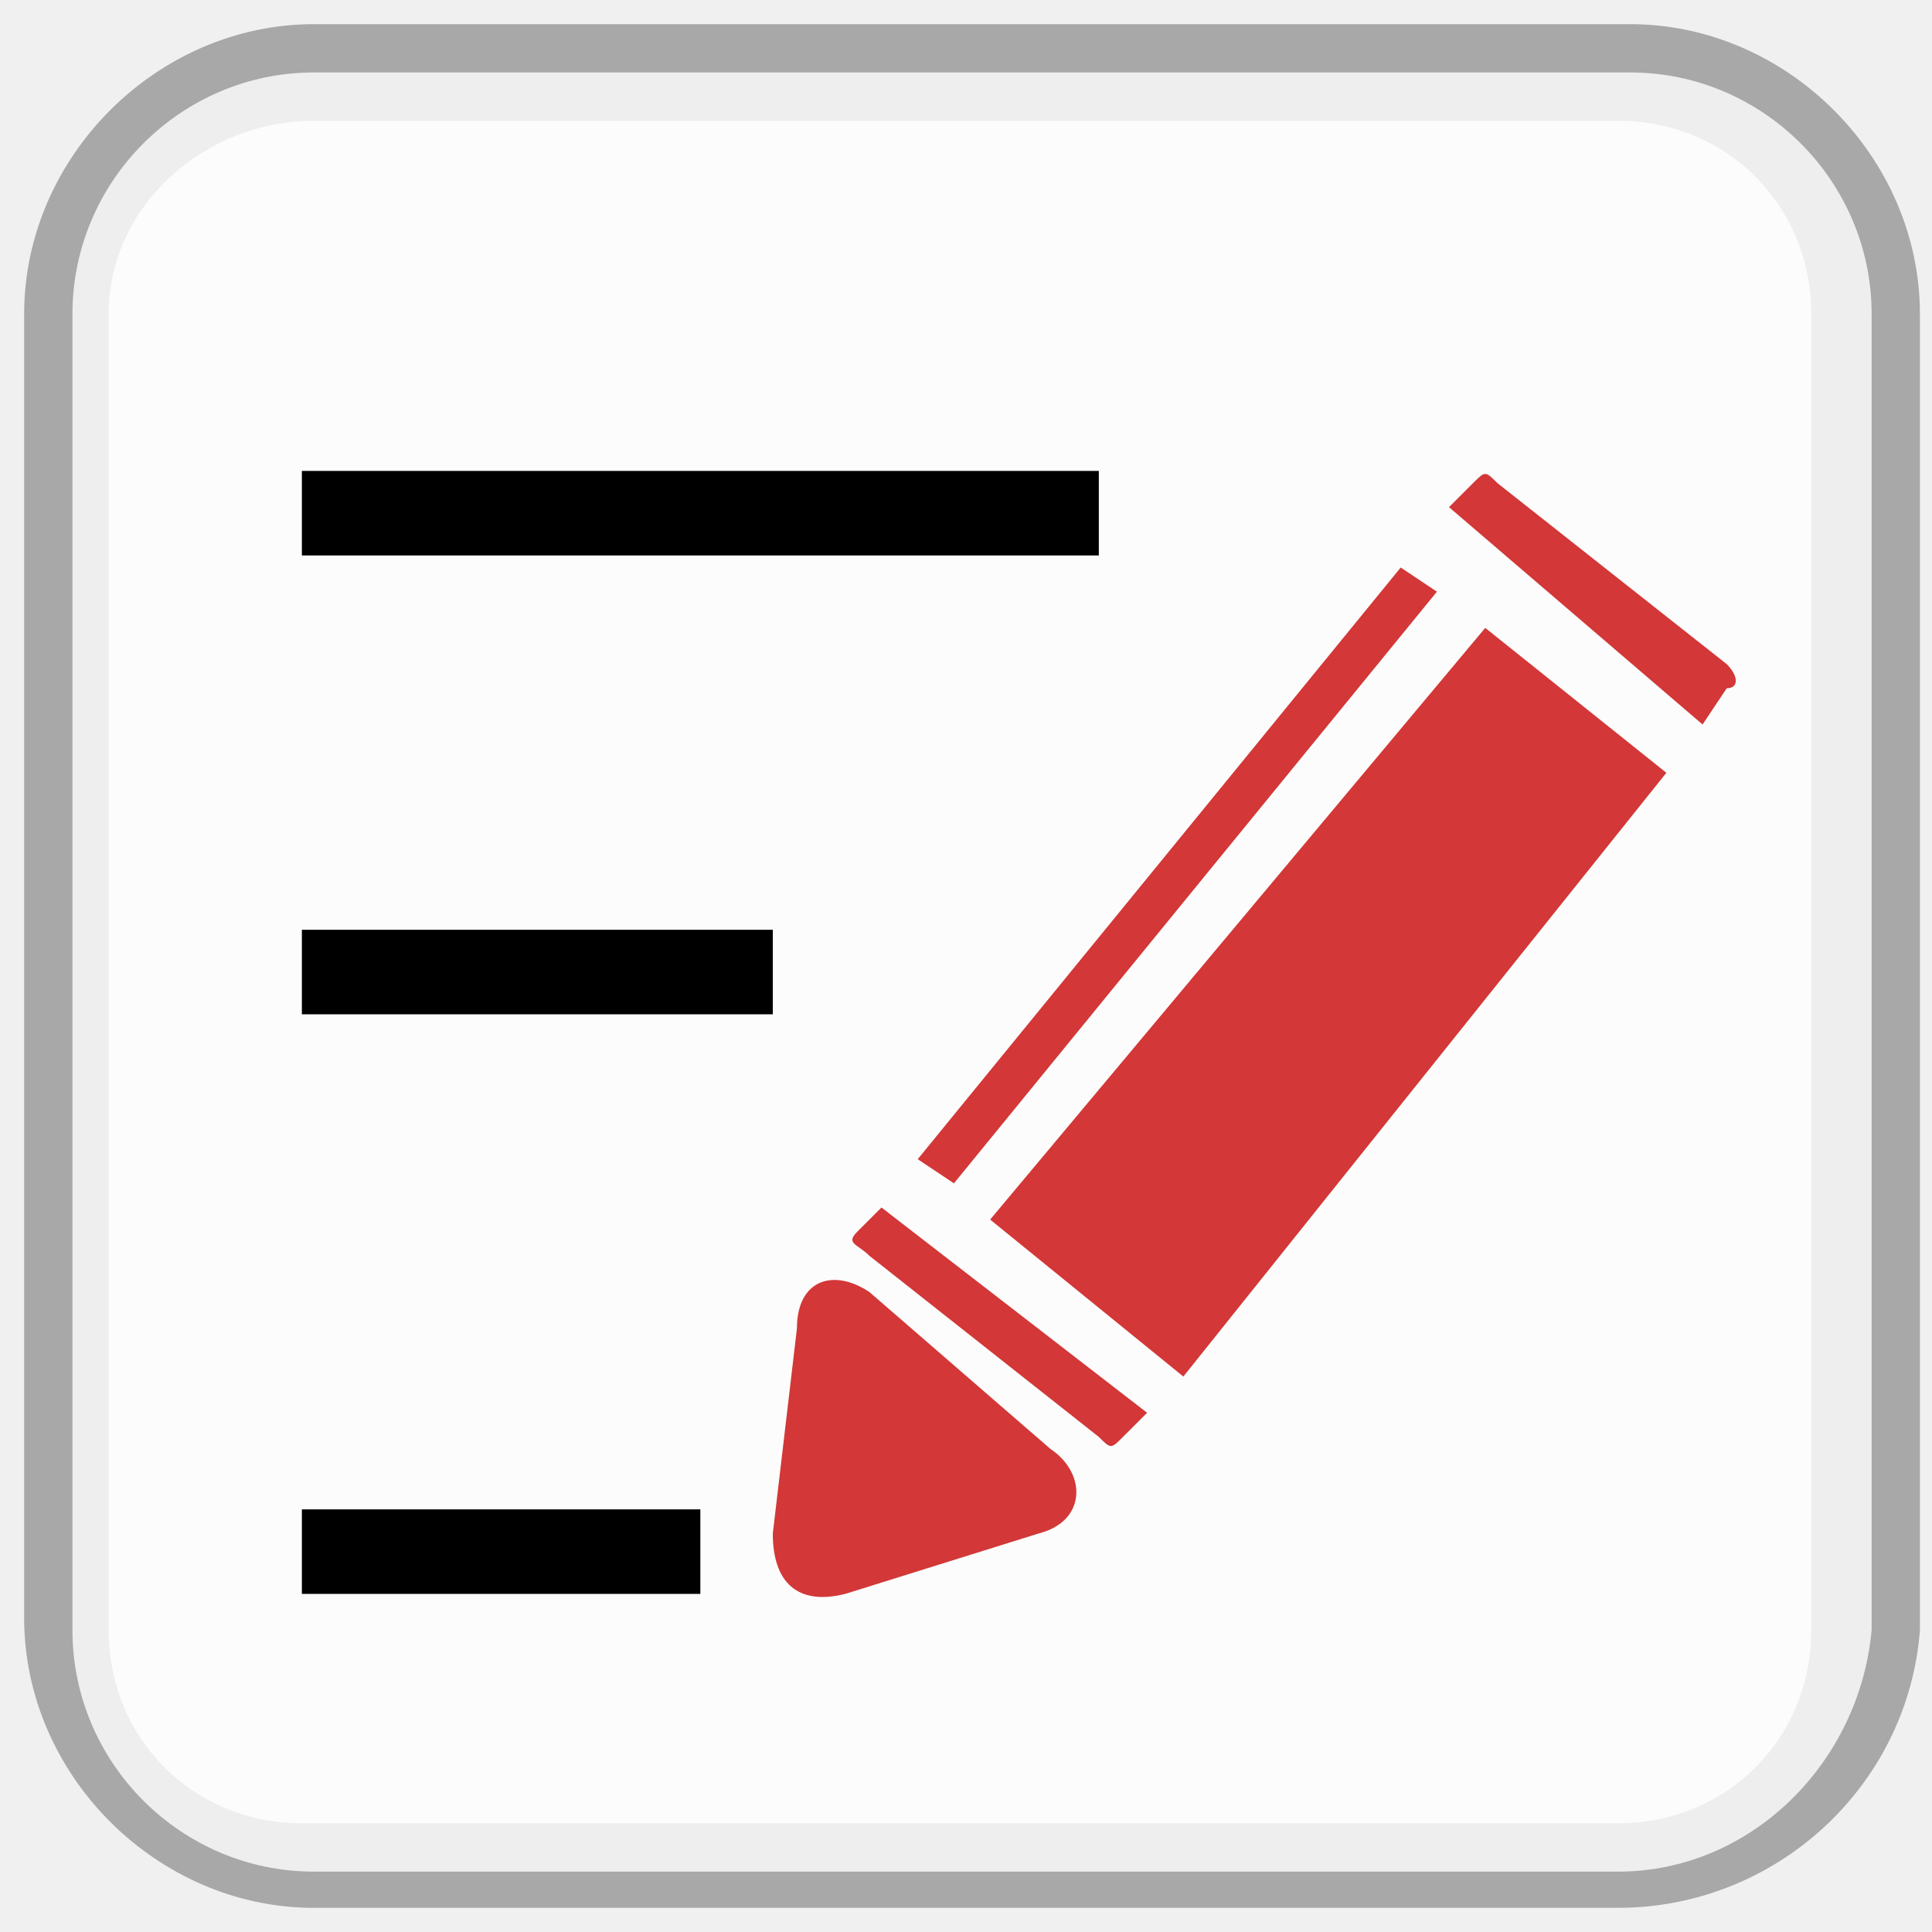
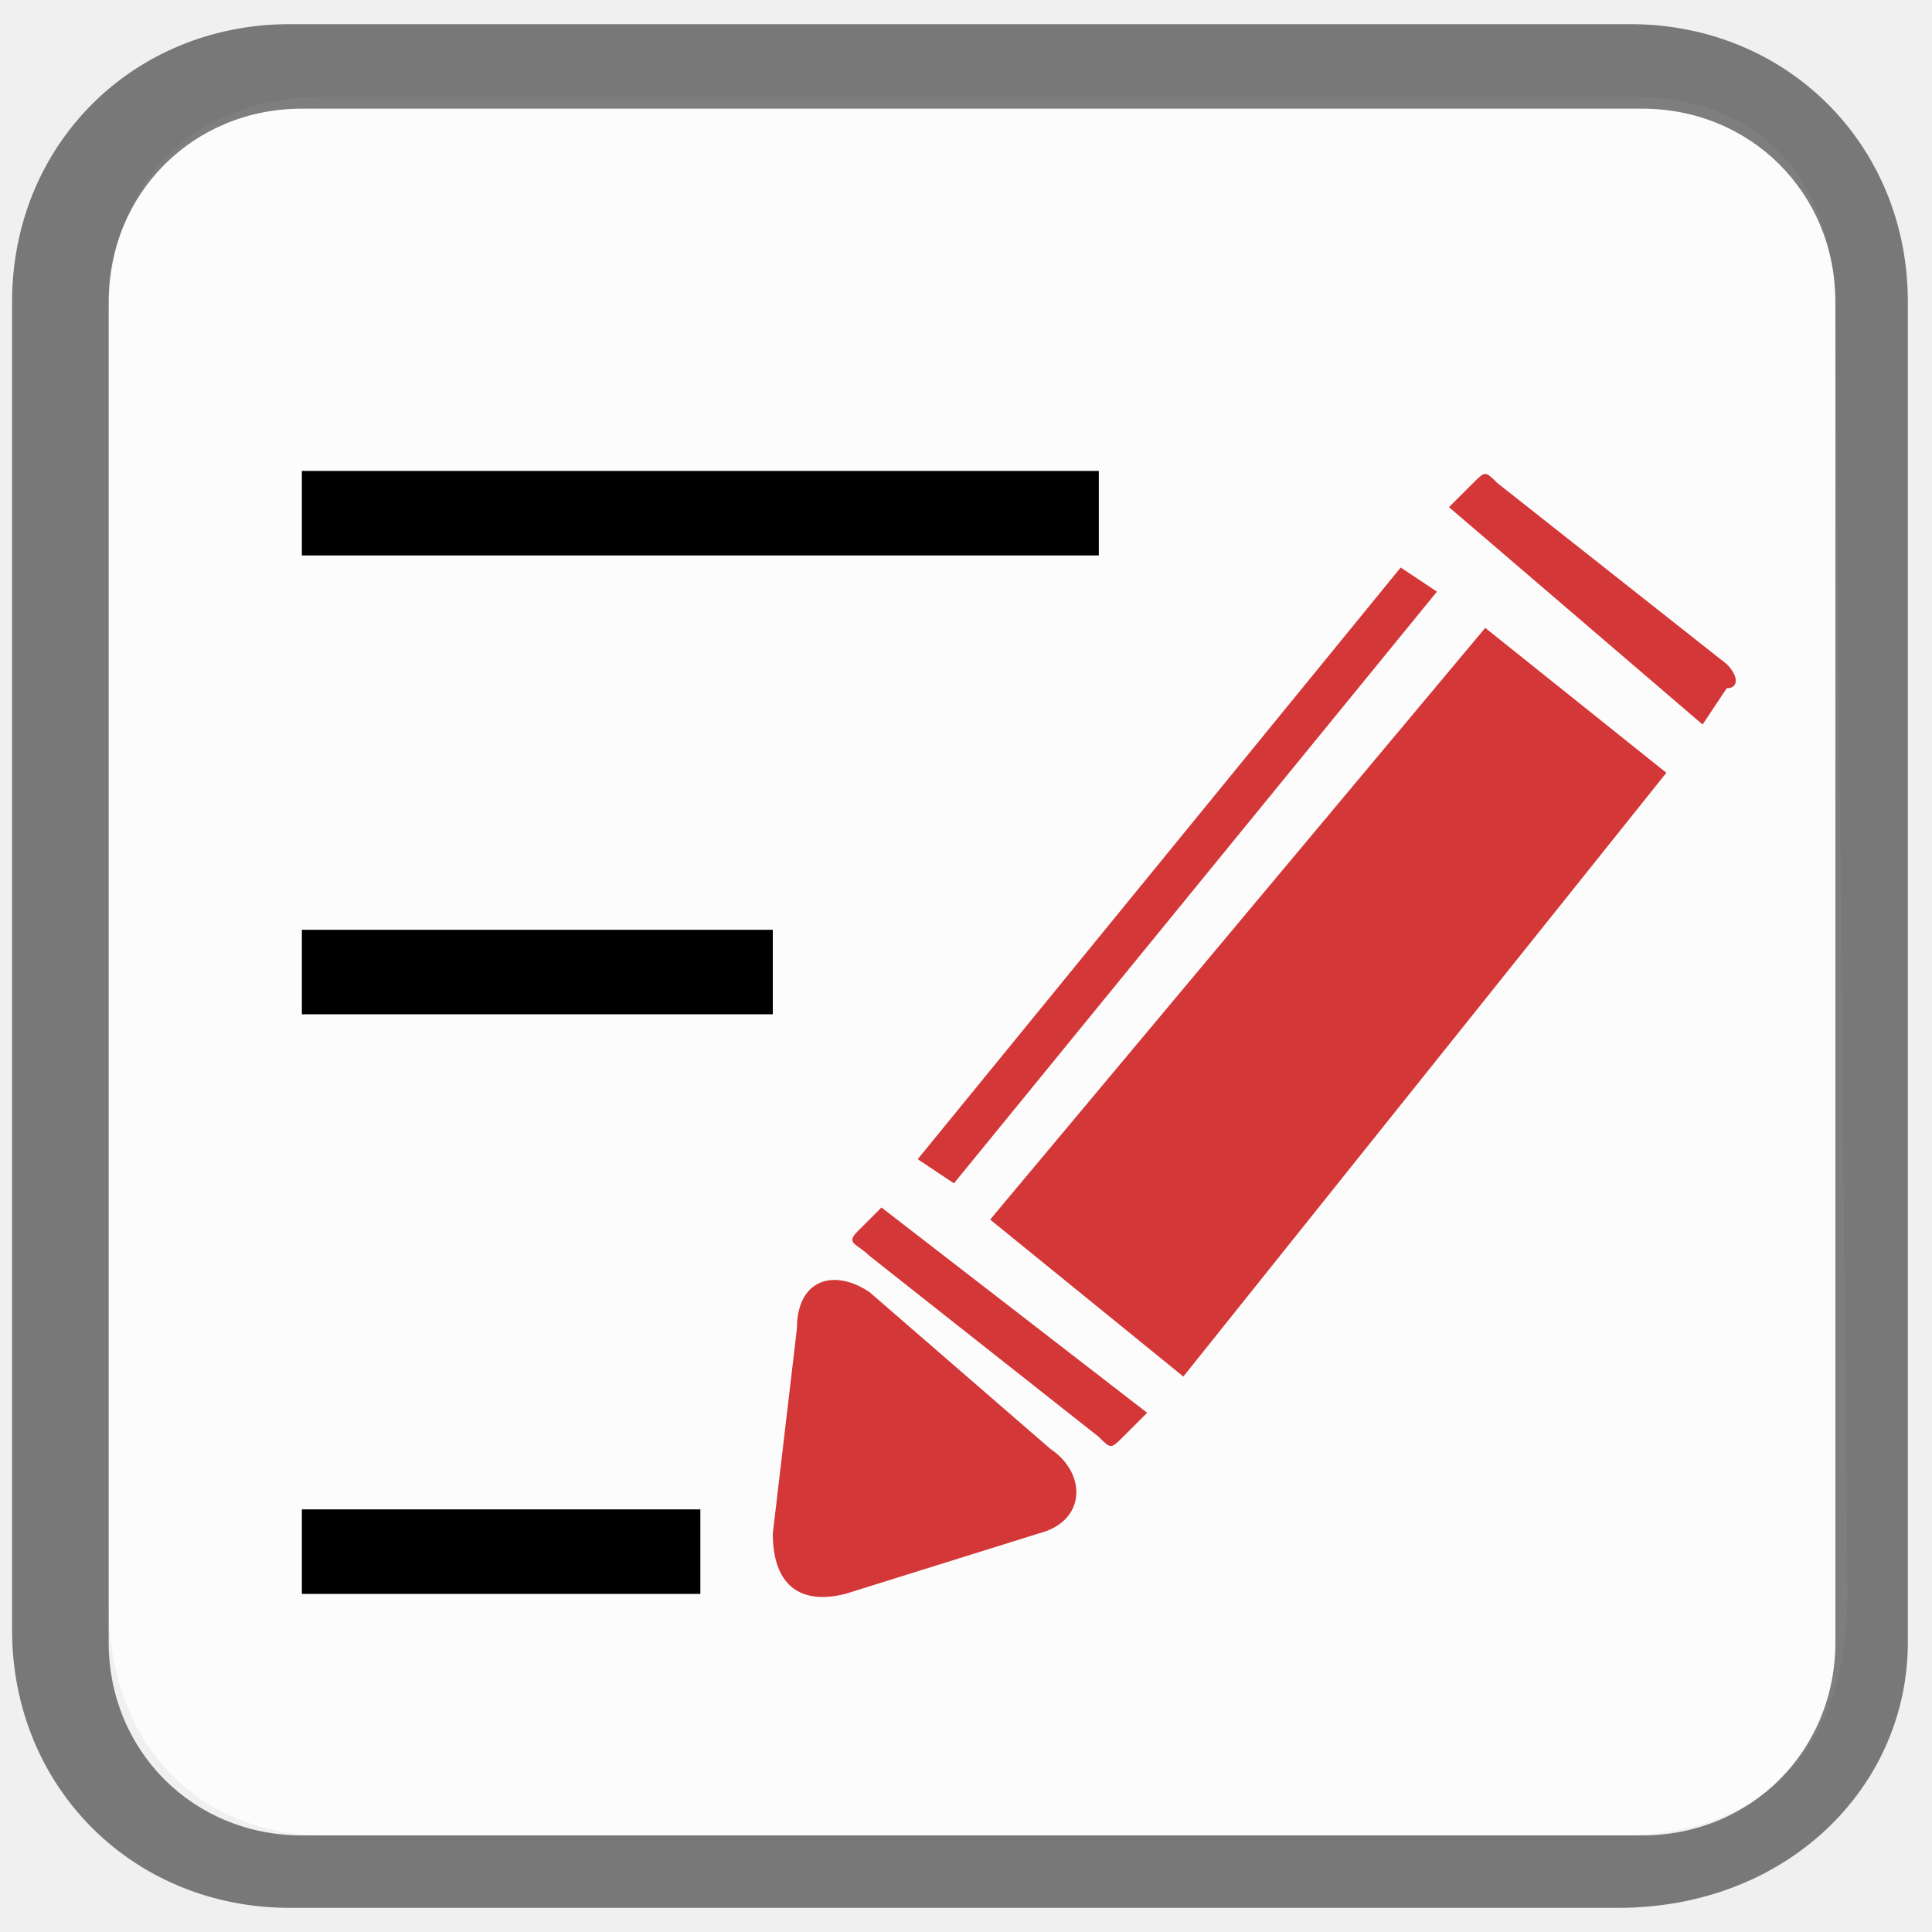
<svg xmlns="http://www.w3.org/2000/svg" version="1.1" id="Layer_1" x="0px" y="0px" viewBox="0 0 16 16" enable-background="new 0 0 16 16" xml:space="preserve">
-   <g opacity="0.3" enable-background="new    ">
-     <path d="M13.4,15.8H2.6c-1.3,0-2.4-1.1-2.4-2.4V2.6c0-1.3,1.1-2.4,2.4-2.4h10.9c1.3,0,2.4,1.1,2.4,2.4v10.9   C15.8,14.8,14.7,15.8,13.4,15.8z M2.6,1C1.7,1,0.9,1.7,0.9,2.6v10.9c0,0.9,0.7,1.6,1.6,1.6h10.9c0.9,0,1.6-0.7,1.6-1.6V2.6   C15,1.7,14.3,1,13.4,1H2.6z" />
+   <path opacity="0.8" fill="#FFFFFF" enable-background="new    " d="M13.4,15.2H2.7c-1.1,0-1.8-0.8-1.8-1.9V2.6  c0-1.1,0.7-1.8,1.8-1.8h10.8c1.1,0,1.7,0.7,1.7,1.8l0.1,10.6C15.3,14.5,14.6,15.2,13.4,15.2z" />
+   <g opacity="0.5" enable-background="new    ">
+     <path d="M13.4,15.8h-11c-1.3,0-2.3-1-2.3-2.3v-11c0-1.3,1-2.3,2.3-2.3h11.1c1.3,0,2.3,1,2.3,2.3v11.1   C15.8,14.8,14.8,15.8,13.4,15.8z M2.5,0.9c-0.9,0-1.6,0.7-1.6,1.6v11.1c0,0.9,0.7,1.6,1.6,1.6h11.1c0.9,0,1.6-0.7,1.6-1.6V2.5   c0-0.9-0.7-1.6-1.6-1.6H2.5z" />
  </g>
-   <path opacity="0.8" fill="#FFFFFF" enable-background="new    " d="M13.4,15.5H2.6c-1.1,0-2-0.9-2-2V2.6c0-1.1,0.9-2,2-2h10.9  c1.1,0,2,0.9,2,2v10.9C15.4,14.6,14.5,15.5,13.4,15.5z" />
  <rect x="2.5" y="3.9" width="6.6" height="0.7" />
  <rect x="2.5" y="12.5" width="3.3" height="0.7" />
  <rect x="2.5" y="7.7" width="3.9" height="0.7" />
  <g>
    <g>
      <polygon fill="#D33737" points="9.8,11.4 13.8,6.4 12.3,5.2 8.2,10.1   " />
      <polygon fill="#D33737" points="7.6,9.6 7.9,9.8 11.9,4.9 11.6,4.7   " />
      <path fill="#D33737" d="M14.3,5.5L12.4,4c-0.1-0.1-0.1-0.1-0.2,0L12,4.2L14.1,6l0.2-0.3C14.4,5.7,14.4,5.6,14.3,5.5z" />
      <path fill="#D33737" d="M7.3,10l-0.2,0.2c-0.1,0.1,0,0.1,0.1,0.2l1.9,1.5c0.1,0.1,0.1,0.1,0.2,0l0.2-0.2L7.3,10z" />
    </g>
    <g>
      <path fill="#D33737" d="M8.7,12C9,12.2,9,12.6,8.6,12.7L7,13.2c-0.4,0.1-0.6-0.1-0.6-0.5L6.6,11c0-0.4,0.3-0.5,0.6-0.3L8.7,12z" />
    </g>
  </g>
</svg>
